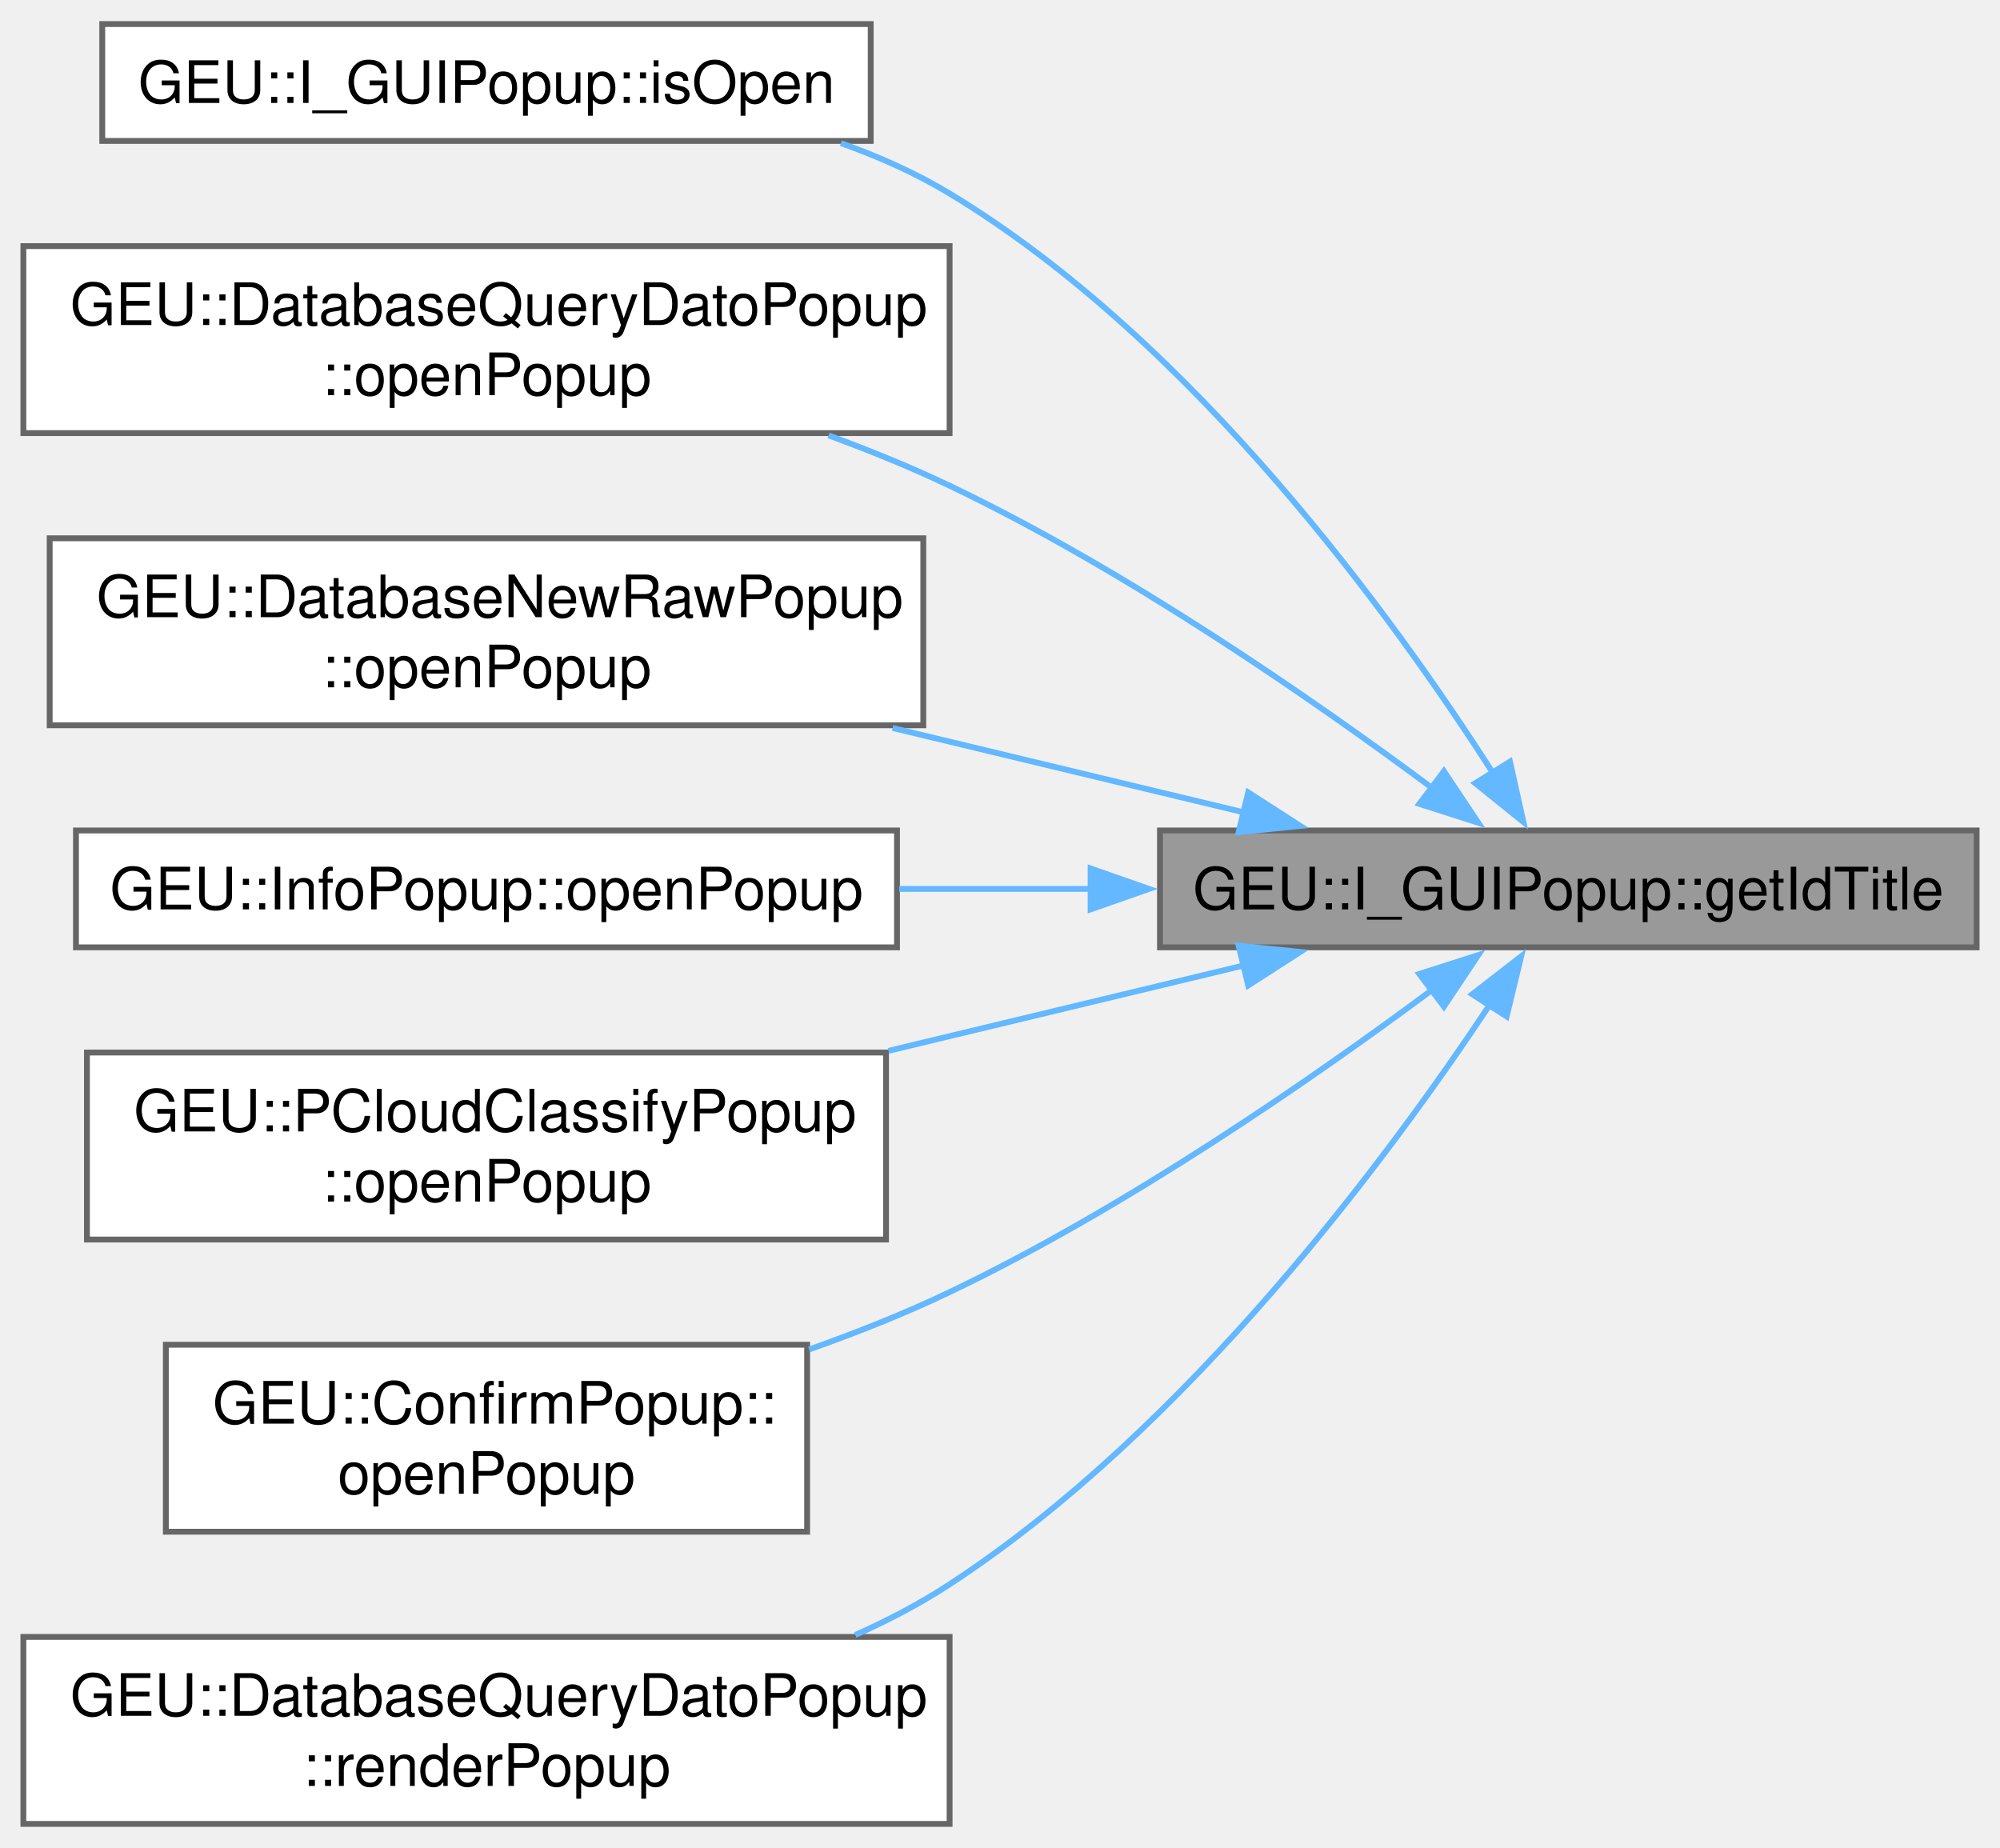
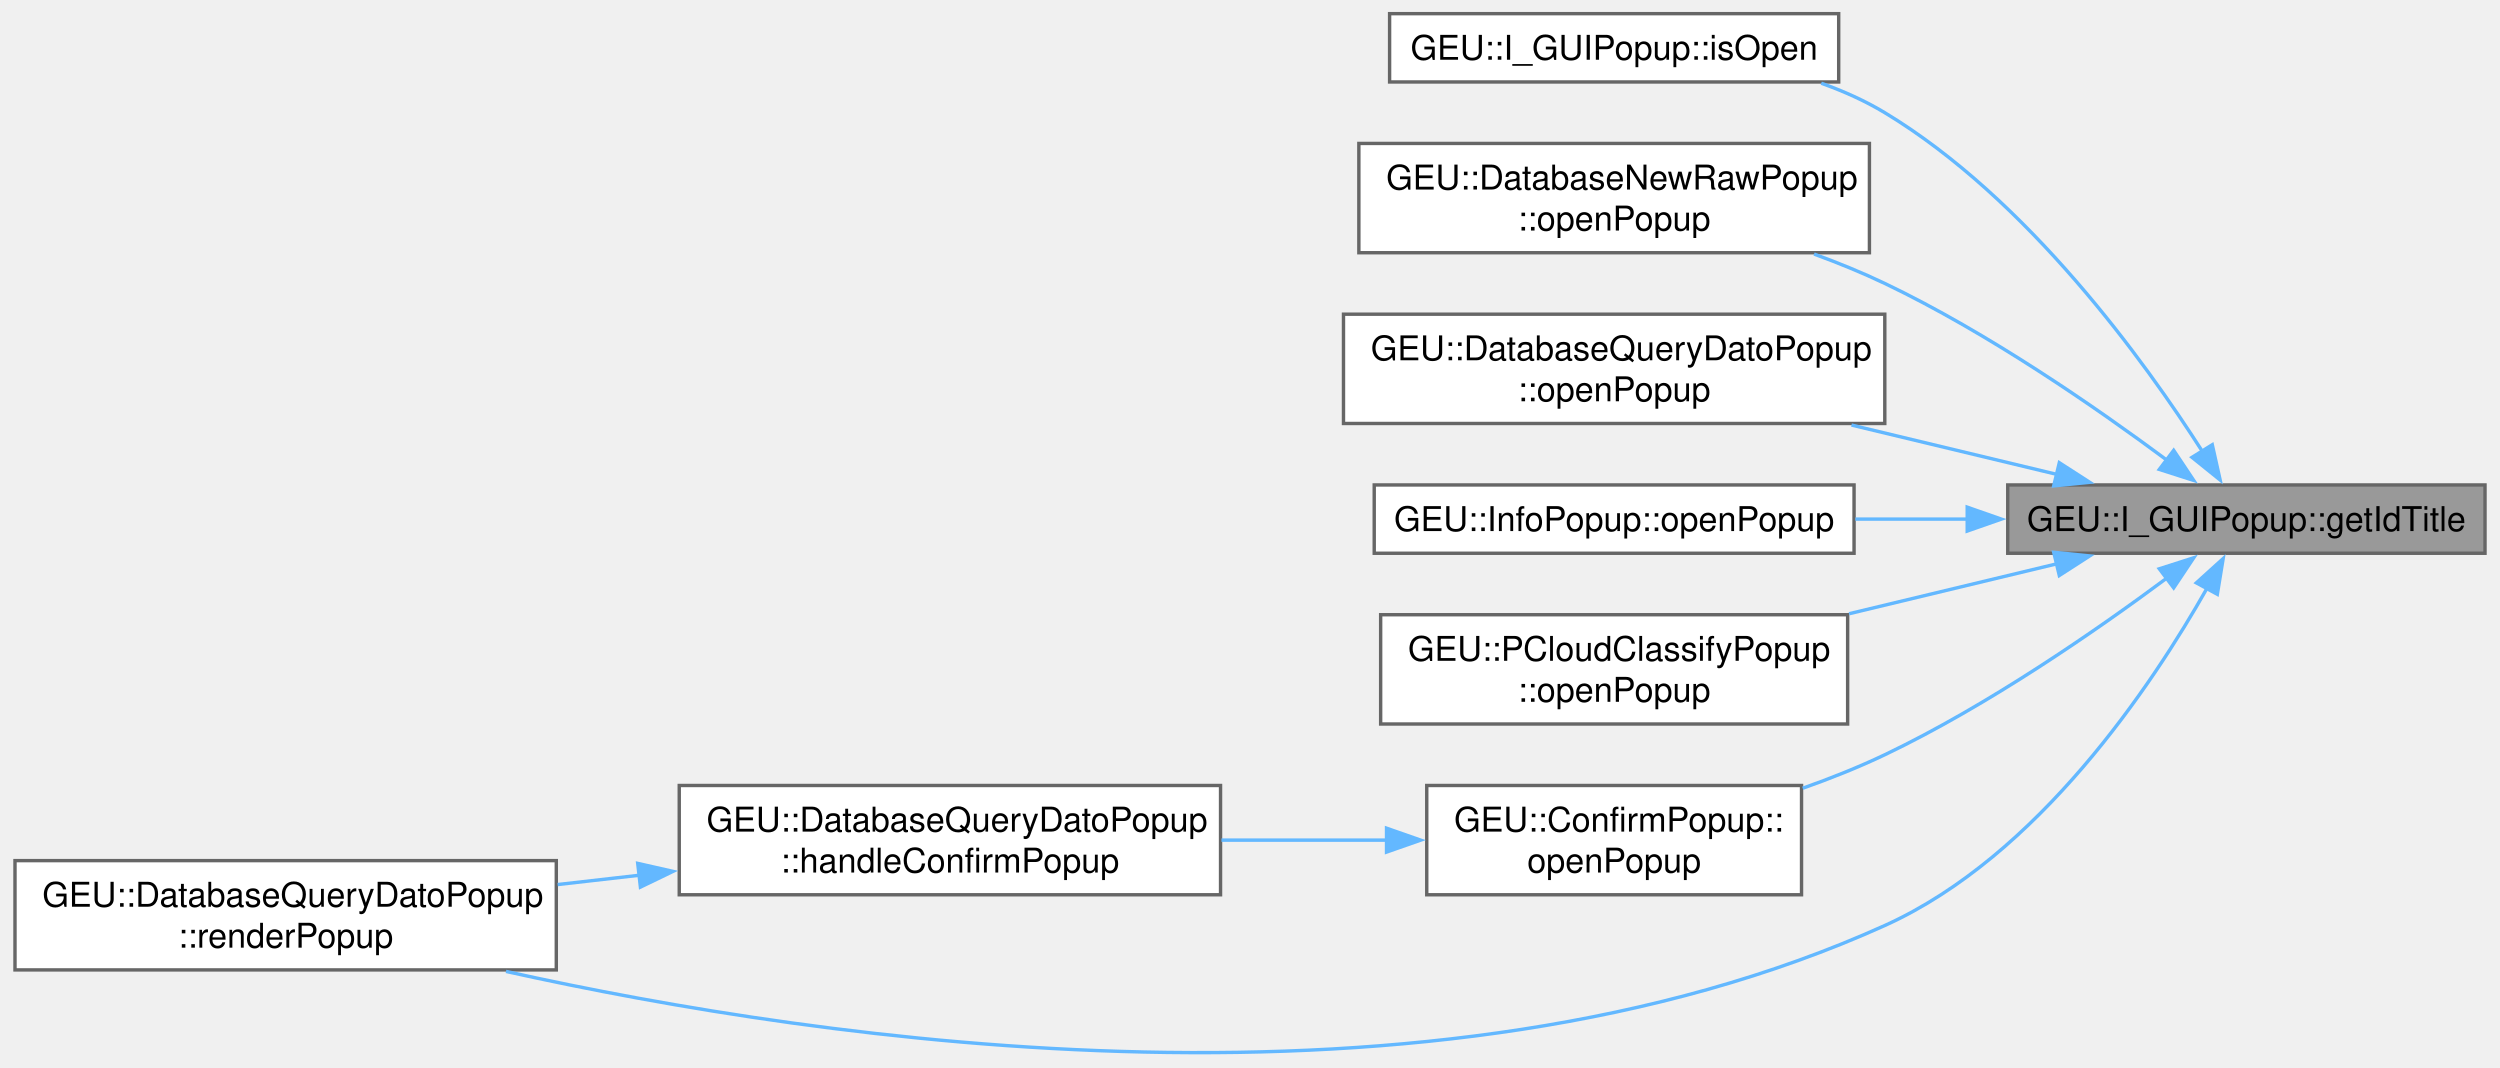
- <svg xmlns="http://www.w3.org/2000/svg" xmlns:xlink="http://www.w3.org/1999/xlink" width="342pt" height="316pt" viewBox="0.00 0.00 342.25 316.00">
-   <g id="graph0" class="graph" transform="scale(1 1) rotate(0) translate(4 312)">
+ <svg xmlns="http://www.w3.org/2000/svg" xmlns:xlink="http://www.w3.org/1999/xlink" width="731pt" height="312pt" viewBox="0.00 0.00 731.25 312.44">
+   <g id="graph0" class="graph" transform="scale(1 1) rotate(0) translate(4 308.44)">
    <g id="Node000001" class="node">
      <g id="a_Node000001">
        <a xlink:title=" ">
-           <polygon fill="#999999" stroke="#666666" points="334.25,-170 194.5,-170 194.5,-150 334.25,-150 334.25,-170" />
-           <text text-anchor="middle" x="264.38" y="-156.5" font-family="Helvetica,sans-Serif" font-size="10.00">GEU::I_GUIPopup::getIdTitle</text>
+           <polygon fill="#999999" stroke="#666666" points="723.25,-166.44 583.5,-166.44 583.5,-146.44 723.25,-146.44 723.25,-166.44" />
+           <text text-anchor="middle" x="653.38" y="-152.94" font-family="Helvetica,sans-Serif" font-size="10.00">GEU::I_GUIPopup::getIdTitle</text>
        </a>
      </g>
    </g>
    <g id="Node000002" class="node">
      <g id="a_Node000002">
        <a xlink:href="../../df/d05/class_g_e_u_1_1_i___g_u_i_popup.html#a1a402149fb06626fa50f5b16ae34afbd" target="_top" xlink:title=" ">
-           <polygon fill="white" stroke="#666666" points="145,-308 13.5,-308 13.5,-288 145,-288 145,-308" />
-           <text text-anchor="middle" x="79.25" y="-294.5" font-family="Helvetica,sans-Serif" font-size="10.00">GEU::I_GUIPopup::isOpen</text>
+           <polygon fill="white" stroke="#666666" points="534,-304.44 402.5,-304.44 402.5,-284.44 534,-284.44 534,-304.44" />
+           <text text-anchor="middle" x="468.25" y="-290.94" font-family="Helvetica,sans-Serif" font-size="10.00">GEU::I_GUIPopup::isOpen</text>
        </a>
      </g>
    </g>
    <g id="edge1_Node000001_Node000002" class="edge">
      <g id="a_edge1_Node000001_Node000002">
        <a xlink:title=" ">
-           <path fill="none" stroke="#63b8ff" d="M251.63,-179.6C234.56,-206.32 200.33,-253.74 158.5,-279 152.76,-282.47 146.41,-285.31 139.9,-287.62" />
-           <polygon fill="#63b8ff" stroke="#63b8ff" points="254.39,-181.78 256.7,-171.44 248.45,-178.09 254.39,-181.78" />
+           <path fill="none" stroke="#63b8ff" d="M640.63,-176.04C623.56,-202.77 589.33,-250.18 547.5,-275.44 541.76,-278.91 535.41,-281.75 528.9,-284.07" />
+           <polygon fill="#63b8ff" stroke="#63b8ff" points="643.39,-178.22 645.7,-167.88 637.45,-174.53 643.39,-178.22" />
        </a>
      </g>
    </g>
    <g id="Node000003" class="node">
      <g id="a_Node000003">
-         <a xlink:href="../../dc/d00/class_g_e_u_1_1_database_query_dato_popup.html#a62efa9dc885360bcb650c0a45b4f833c" target="_top" xlink:title="Sets up ImGUI to open a popup window.">
-           <polygon fill="white" stroke="#666666" points="158.5,-270 0,-270 0,-238 158.5,-238 158.5,-270" />
-           <text text-anchor="start" x="8" y="-256.5" font-family="Helvetica,sans-Serif" font-size="10.00">GEU::DatabaseQueryDatoPopup</text>
-           <text text-anchor="middle" x="79.25" y="-244.5" font-family="Helvetica,sans-Serif" font-size="10.00">::openPopup</text>
+         <a xlink:href="../../d2/d00/class_g_e_u_1_1_database_new_raw_popup.html#a67e7e09c17a35a031cf4d82a48c991e4" target="_top" xlink:title="Sets up ImGUI to open a popup window.">
+           <polygon fill="white" stroke="#666666" points="543,-266.44 393.5,-266.44 393.5,-234.44 543,-234.44 543,-266.44" />
+           <text text-anchor="start" x="401.5" y="-252.94" font-family="Helvetica,sans-Serif" font-size="10.00">GEU::DatabaseNewRawPopup</text>
+           <text text-anchor="middle" x="468.25" y="-240.94" font-family="Helvetica,sans-Serif" font-size="10.00">::openPopup</text>
        </a>
      </g>
    </g>
    <g id="edge2_Node000001_Node000003" class="edge">
      <g id="a_edge2_Node000001_Node000003">
        <a xlink:title=" ">
-           <path fill="none" stroke="#63b8ff" d="M241.05,-177.29C220.52,-192.55 188.75,-214.55 158.5,-229 151.94,-232.13 144.88,-235.01 137.79,-237.61" />
-           <polygon fill="#63b8ff" stroke="#63b8ff" points="243.09,-180.14 248.97,-171.32 238.88,-174.55 243.09,-180.14" />
+           <path fill="none" stroke="#63b8ff" d="M630.05,-173.74C609.52,-188.99 577.75,-210.99 547.5,-225.44 540.94,-228.58 533.88,-231.45 526.79,-234.05" />
+           <polygon fill="#63b8ff" stroke="#63b8ff" points="632.09,-176.58 637.97,-167.76 627.88,-170.99 632.09,-176.58" />
        </a>
      </g>
    </g>
    <g id="Node000004" class="node">
      <g id="a_Node000004">
-         <a xlink:href="../../d2/d00/class_g_e_u_1_1_database_new_raw_popup.html#a67e7e09c17a35a031cf4d82a48c991e4" target="_top" xlink:title="Sets up ImGUI to open a popup window.">
-           <polygon fill="white" stroke="#666666" points="154,-220 4.5,-220 4.5,-188 154,-188 154,-220" />
-           <text text-anchor="start" x="12.5" y="-206.5" font-family="Helvetica,sans-Serif" font-size="10.00">GEU::DatabaseNewRawPopup</text>
-           <text text-anchor="middle" x="79.25" y="-194.5" font-family="Helvetica,sans-Serif" font-size="10.00">::openPopup</text>
+         <a xlink:href="../../dc/d00/class_g_e_u_1_1_database_query_dato_popup.html#a62efa9dc885360bcb650c0a45b4f833c" target="_top" xlink:title="Sets up ImGUI to open a popup window.">
+           <polygon fill="white" stroke="#666666" points="547.5,-216.44 389,-216.44 389,-184.44 547.5,-184.44 547.5,-216.44" />
+           <text text-anchor="start" x="397" y="-202.94" font-family="Helvetica,sans-Serif" font-size="10.00">GEU::DatabaseQueryDatoPopup</text>
+           <text text-anchor="middle" x="468.25" y="-190.94" font-family="Helvetica,sans-Serif" font-size="10.00">::openPopup</text>
        </a>
      </g>
    </g>
    <g id="edge3_Node000001_Node000004" class="edge">
      <g id="a_edge3_Node000001_Node000004">
        <a xlink:title=" ">
-           <path fill="none" stroke="#63b8ff" d="M208.89,-173.09C190.01,-177.63 168.61,-182.77 148.75,-187.54" />
-           <polygon fill="#63b8ff" stroke="#63b8ff" points="209.6,-176.52 218.51,-170.78 207.96,-169.71 209.6,-176.52" />
+           <path fill="none" stroke="#63b8ff" d="M597.89,-169.53C579.01,-174.07 557.61,-179.21 537.75,-183.98" />
+           <polygon fill="#63b8ff" stroke="#63b8ff" points="598.6,-172.96 607.51,-167.22 596.96,-166.16 598.6,-172.96" />
        </a>
      </g>
    </g>
    <g id="Node000005" class="node">
      <g id="a_Node000005">
        <a xlink:href="../../db/d04/class_g_e_u_1_1_info_popup.html#abc3941dfcab838076bffc157f199edfb" target="_top" xlink:title="Sets up ImGUI to open a popup window.">
-           <polygon fill="white" stroke="#666666" points="149.5,-170 9,-170 9,-150 149.5,-150 149.5,-170" />
-           <text text-anchor="middle" x="79.25" y="-156.5" font-family="Helvetica,sans-Serif" font-size="10.00">GEU::InfoPopup::openPopup</text>
+           <polygon fill="white" stroke="#666666" points="538.5,-166.44 398,-166.44 398,-146.44 538.5,-146.44 538.5,-166.44" />
+           <text text-anchor="middle" x="468.25" y="-152.94" font-family="Helvetica,sans-Serif" font-size="10.00">GEU::InfoPopup::openPopup</text>
        </a>
      </g>
    </g>
    <g id="edge4_Node000001_Node000005" class="edge">
      <g id="a_edge4_Node000001_Node000005">
        <a xlink:title=" ">
-           <path fill="none" stroke="#63b8ff" d="M182.81,-160C171.83,-160 160.64,-160 149.88,-160" />
-           <polygon fill="#63b8ff" stroke="#63b8ff" points="182.63,-163.5 192.63,-160 182.63,-156.5 182.63,-163.5" />
+           <path fill="none" stroke="#63b8ff" d="M571.81,-156.44C560.83,-156.44 549.64,-156.44 538.88,-156.44" />
+           <polygon fill="#63b8ff" stroke="#63b8ff" points="571.63,-159.94 581.63,-156.44 571.63,-152.94 571.63,-159.94" />
        </a>
      </g>
    </g>
    <g id="Node000006" class="node">
      <g id="a_Node000006">
        <a xlink:href="../../d9/d07/class_g_e_u_1_1_p_cloud_classify_popup.html#a048aa8fa70913f7ee315680be3b08ceb" target="_top" xlink:title="Sets up ImGUI to open a popup window.">
-           <polygon fill="white" stroke="#666666" points="147.62,-132 10.88,-132 10.88,-100 147.62,-100 147.62,-132" />
-           <text text-anchor="start" x="18.88" y="-118.5" font-family="Helvetica,sans-Serif" font-size="10.00">GEU::PCloudClassifyPopup</text>
-           <text text-anchor="middle" x="79.25" y="-106.5" font-family="Helvetica,sans-Serif" font-size="10.00">::openPopup</text>
+           <polygon fill="white" stroke="#666666" points="536.62,-128.44 399.88,-128.44 399.88,-96.44 536.62,-96.44 536.62,-128.44" />
+           <text text-anchor="start" x="407.88" y="-114.94" font-family="Helvetica,sans-Serif" font-size="10.00">GEU::PCloudClassifyPopup</text>
+           <text text-anchor="middle" x="468.25" y="-102.94" font-family="Helvetica,sans-Serif" font-size="10.00">::openPopup</text>
        </a>
      </g>
    </g>
    <g id="edge5_Node000001_Node000006" class="edge">
      <g id="a_edge5_Node000001_Node000006">
        <a xlink:title=" ">
-           <path fill="none" stroke="#63b8ff" d="M209.04,-146.95C189.9,-142.35 168.15,-137.12 148.04,-132.29" />
-           <polygon fill="#63b8ff" stroke="#63b8ff" points="207.96,-150.29 218.51,-149.22 209.6,-143.48 207.96,-150.29" />
+           <path fill="none" stroke="#63b8ff" d="M598.04,-143.39C578.9,-138.79 557.15,-133.56 537.04,-128.73" />
+           <polygon fill="#63b8ff" stroke="#63b8ff" points="596.96,-146.73 607.51,-145.66 598.6,-139.92 596.96,-146.73" />
        </a>
      </g>
    </g>
    <g id="Node000007" class="node">
      <g id="a_Node000007">
        <a xlink:href="../../d3/d04/class_g_e_u_1_1_confirm_popup.html#a356c96e2b60a49682d4a6c41f1a60c38" target="_top" xlink:title="Sets up ImGUI to open a popup window.">
-           <polygon fill="white" stroke="#666666" points="134.12,-82 24.38,-82 24.38,-50 134.12,-50 134.12,-82" />
-           <text text-anchor="start" x="32.38" y="-68.5" font-family="Helvetica,sans-Serif" font-size="10.00">GEU::ConfirmPopup::</text>
-           <text text-anchor="middle" x="79.25" y="-56.5" font-family="Helvetica,sans-Serif" font-size="10.00">openPopup</text>
+           <polygon fill="white" stroke="#666666" points="523.12,-78.44 413.38,-78.44 413.38,-46.44 523.12,-46.44 523.12,-78.44" />
+           <text text-anchor="start" x="421.38" y="-64.94" font-family="Helvetica,sans-Serif" font-size="10.00">GEU::ConfirmPopup::</text>
+           <text text-anchor="middle" x="468.25" y="-52.94" font-family="Helvetica,sans-Serif" font-size="10.00">openPopup</text>
        </a>
      </g>
    </g>
    <g id="edge6_Node000001_Node000007" class="edge">
      <g id="a_edge6_Node000001_Node000007">
        <a xlink:title=" ">
-           <path fill="none" stroke="#63b8ff" d="M241.05,-142.71C220.52,-127.45 188.75,-105.45 158.5,-91 150.91,-87.37 142.66,-84.09 134.46,-81.19" />
-           <polygon fill="#63b8ff" stroke="#63b8ff" points="238.88,-145.45 248.97,-148.68 243.09,-139.86 238.88,-145.45" />
+           <path fill="none" stroke="#63b8ff" d="M630.05,-139.15C609.52,-123.89 577.75,-101.89 547.5,-87.44 539.91,-83.82 531.66,-80.53 523.46,-77.63" />
+           <polygon fill="#63b8ff" stroke="#63b8ff" points="627.88,-141.89 637.97,-145.12 632.09,-136.3 627.88,-141.89" />
+         </a>
+       </g>
+     </g>
+     <g id="Node000009" class="node">
+       <g id="a_Node000009">
+         <a xlink:href="../../dc/d00/class_g_e_u_1_1_database_query_dato_popup.html#a6b45f3f4957a46091ab0d75b9600a56d" target="_top" xlink:title="Renders the popup and its contents.">
+           <polygon fill="white" stroke="#666666" points="158.5,-56.44 0,-56.44 0,-24.44 158.5,-24.44 158.5,-56.44" />
+           <text text-anchor="start" x="8" y="-42.94" font-family="Helvetica,sans-Serif" font-size="10.00">GEU::DatabaseQueryDatoPopup</text>
+           <text text-anchor="middle" x="79.25" y="-30.94" font-family="Helvetica,sans-Serif" font-size="10.00">::renderPopup</text>
+         </a>
+       </g>
+     </g>
+     <g id="edge9_Node000001_Node000009" class="edge">
+       <g id="a_edge9_Node000001_Node000009">
+         <a xlink:title=" ">
+           <path fill="none" stroke="#63b8ff" d="M641.87,-136.23C625.88,-107.94 592.48,-57.75 547.5,-37.44 414.24,22.74 236.99,-3.31 143.77,-24" />
+           <polygon fill="#63b8ff" stroke="#63b8ff" points="638.72,-137.77 646.58,-144.88 644.87,-134.42 638.72,-137.77" />
        </a>
      </g>
    </g>
    <g id="Node000008" class="node">
      <g id="a_Node000008">
-         <a xlink:href="../../dc/d00/class_g_e_u_1_1_database_query_dato_popup.html#a6b45f3f4957a46091ab0d75b9600a56d" target="_top" xlink:title="Renders the popup and its contents.">
-           <polygon fill="white" stroke="#666666" points="158.5,-32 0,-32 0,0 158.5,0 158.5,-32" />
-           <text text-anchor="start" x="8" y="-18.5" font-family="Helvetica,sans-Serif" font-size="10.00">GEU::DatabaseQueryDatoPopup</text>
-           <text text-anchor="middle" x="79.25" y="-6.5" font-family="Helvetica,sans-Serif" font-size="10.00">::renderPopup</text>
+         <a xlink:href="../../dc/d00/class_g_e_u_1_1_database_query_dato_popup.html#a436f289602a2779121408fbddb0cd113" target="_top" xlink:title=" ">
+           <polygon fill="white" stroke="#666666" points="353,-78.44 194.5,-78.44 194.5,-46.44 353,-46.44 353,-78.44" />
+           <text text-anchor="start" x="202.5" y="-64.94" font-family="Helvetica,sans-Serif" font-size="10.00">GEU::DatabaseQueryDatoPopup</text>
+           <text text-anchor="middle" x="273.75" y="-52.94" font-family="Helvetica,sans-Serif" font-size="10.00">::handleConfirmPopup</text>
        </a>
      </g>
    </g>
-     <g id="edge7_Node000001_Node000008" class="edge">
-       <g id="a_edge7_Node000001_Node000008">
+     <g id="edge7_Node000007_Node000008" class="edge">
+       <g id="a_edge7_Node000007_Node000008">
        <a xlink:title=" ">
-           <path fill="none" stroke="#63b8ff" d="M251.1,-140.42C233.65,-114.11 199.2,-67.6 158.5,-41 153.49,-37.72 148.01,-34.85 142.36,-32.33" />
-           <polygon fill="#63b8ff" stroke="#63b8ff" points="247.94,-141.97 256.31,-148.46 253.82,-138.17 247.94,-141.97" />
+           <path fill="none" stroke="#63b8ff" d="M401.96,-62.44C386.31,-62.44 369.44,-62.44 353.26,-62.44" />
+           <polygon fill="#63b8ff" stroke="#63b8ff" points="401.6,-65.94 411.6,-62.44 401.6,-58.94 401.6,-65.94" />
+         </a>
+       </g>
+     </g>
+     <g id="edge8_Node000008_Node000009" class="edge">
+       <g id="a_edge8_Node000008_Node000009">
+         <a xlink:title=" ">
+           <path fill="none" stroke="#63b8ff" d="M182.9,-52.17C174.88,-51.26 166.8,-50.33 158.89,-49.43" />
+           <polygon fill="#63b8ff" stroke="#63b8ff" points="182.34,-55.63 192.67,-53.29 183.13,-48.68 182.34,-55.63" />
        </a>
      </g>
    </g>
  </g>
</svg>
